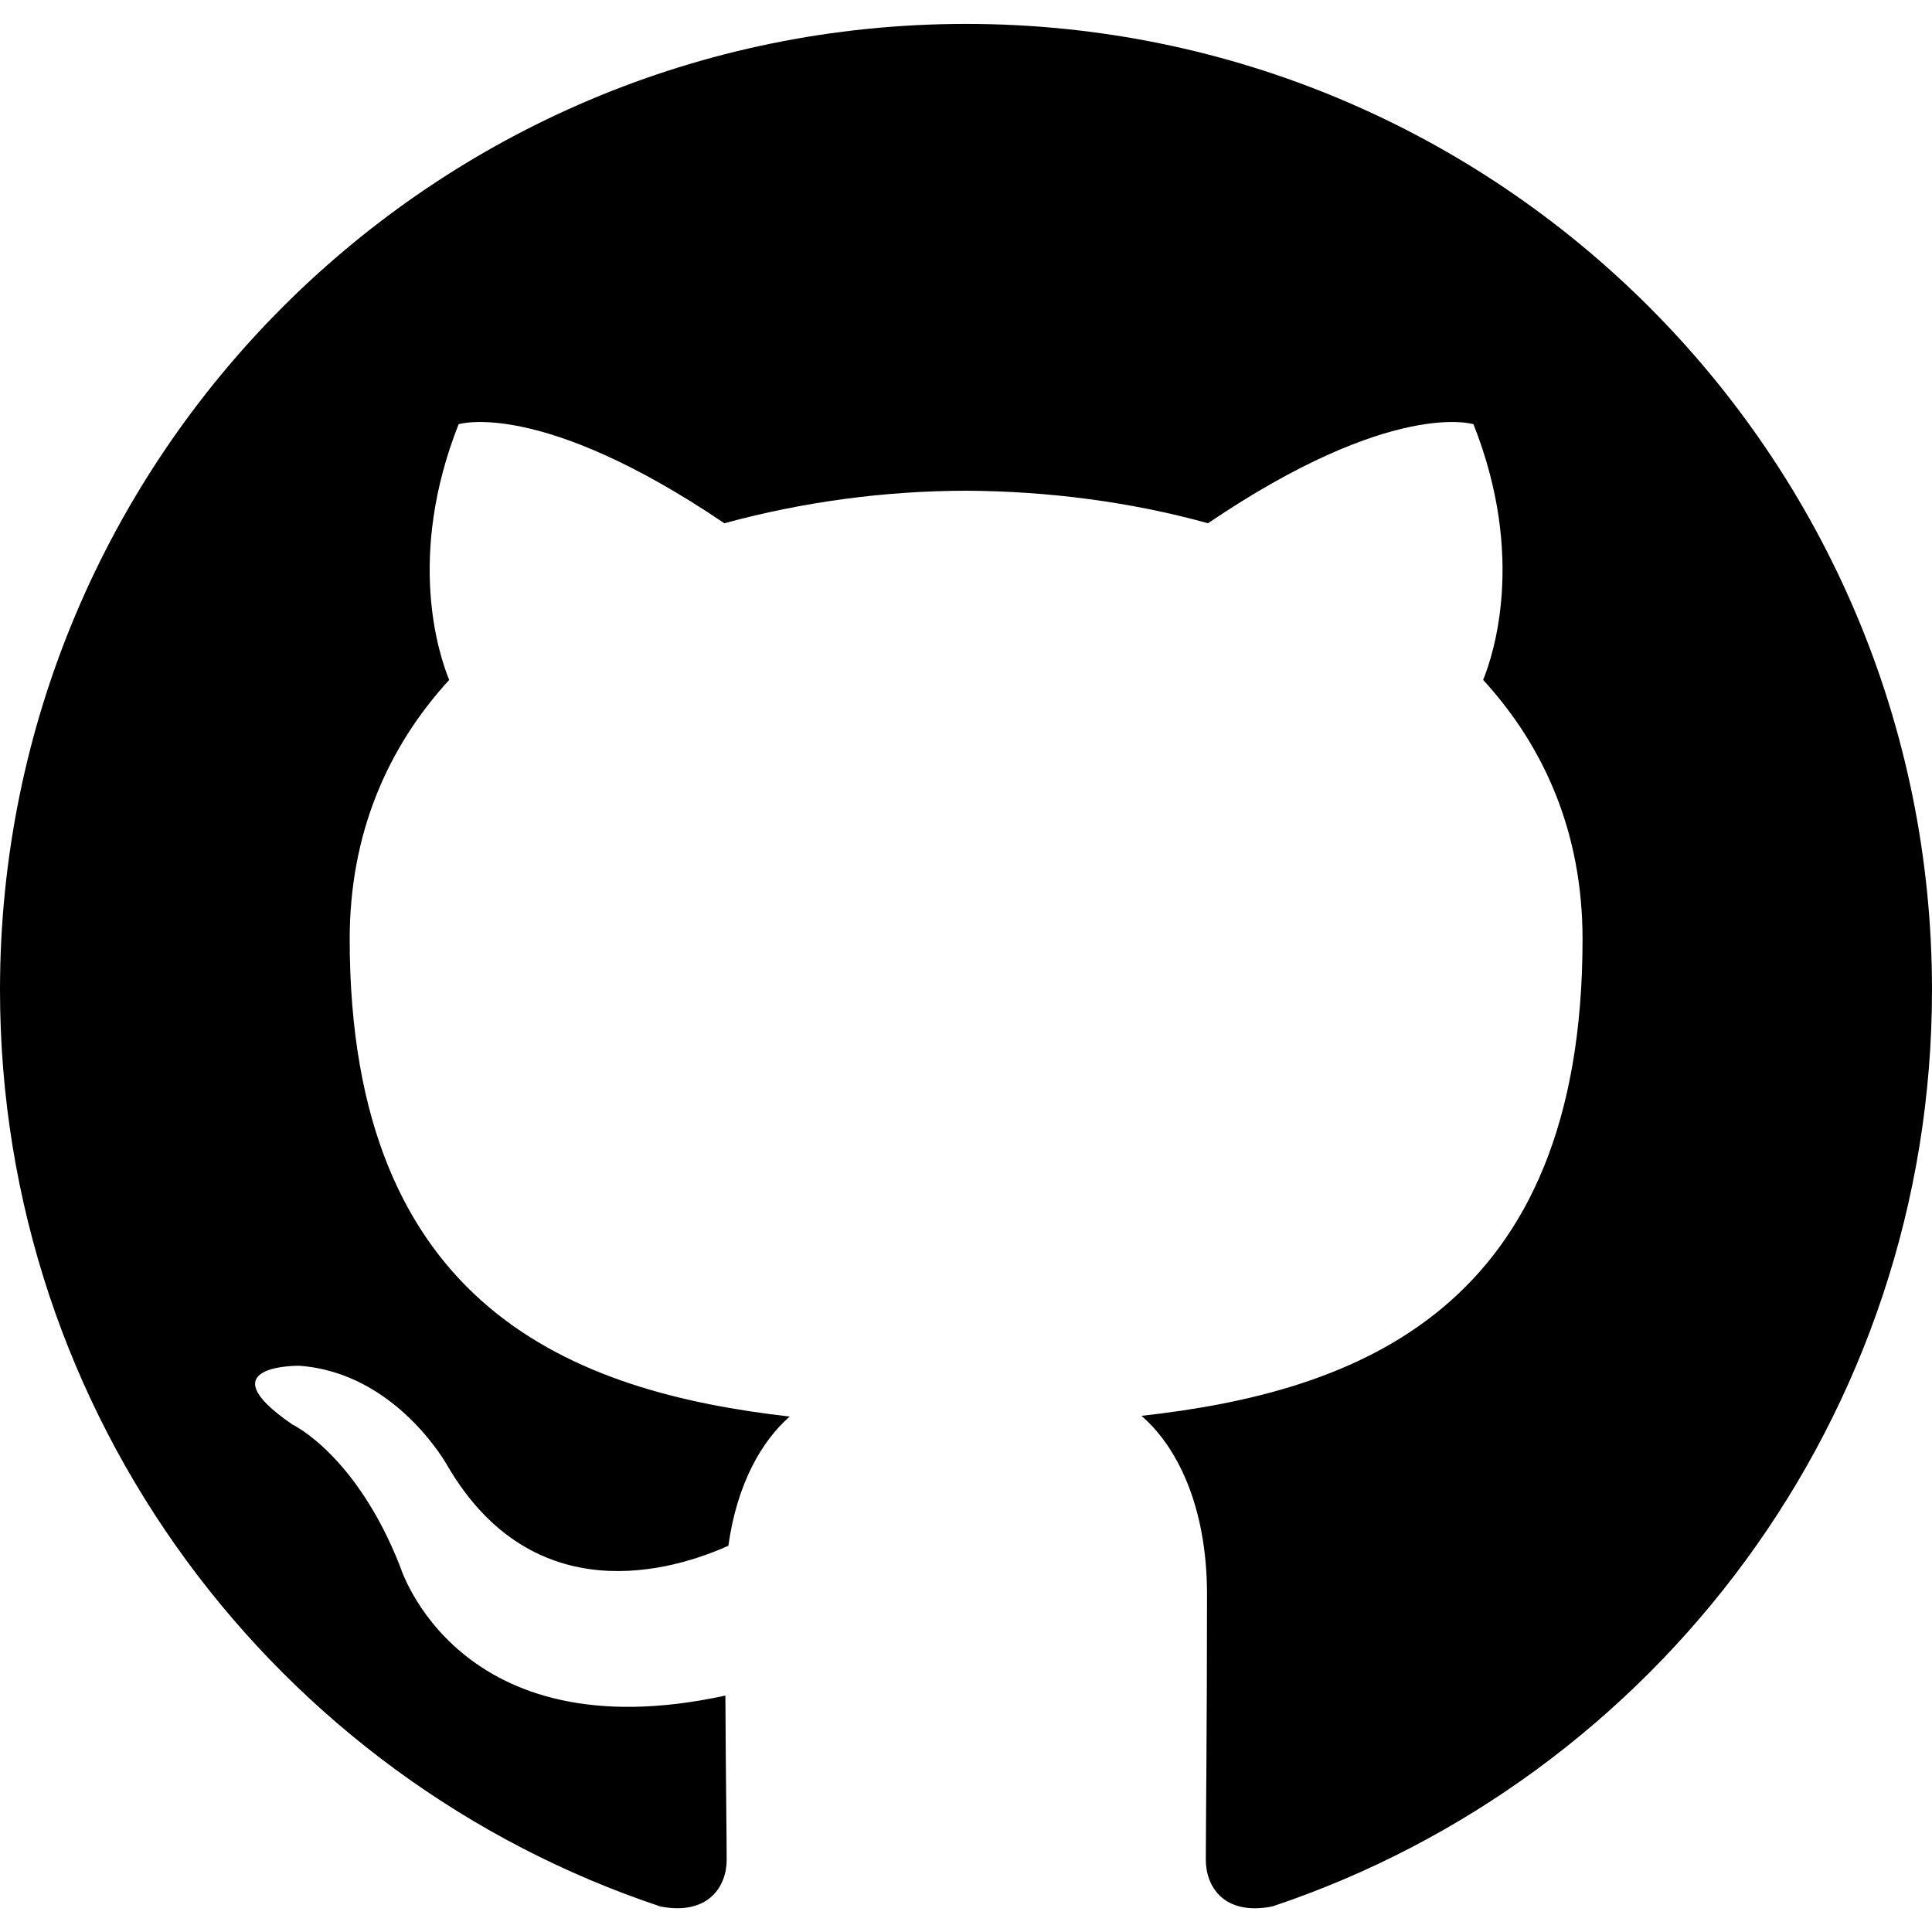
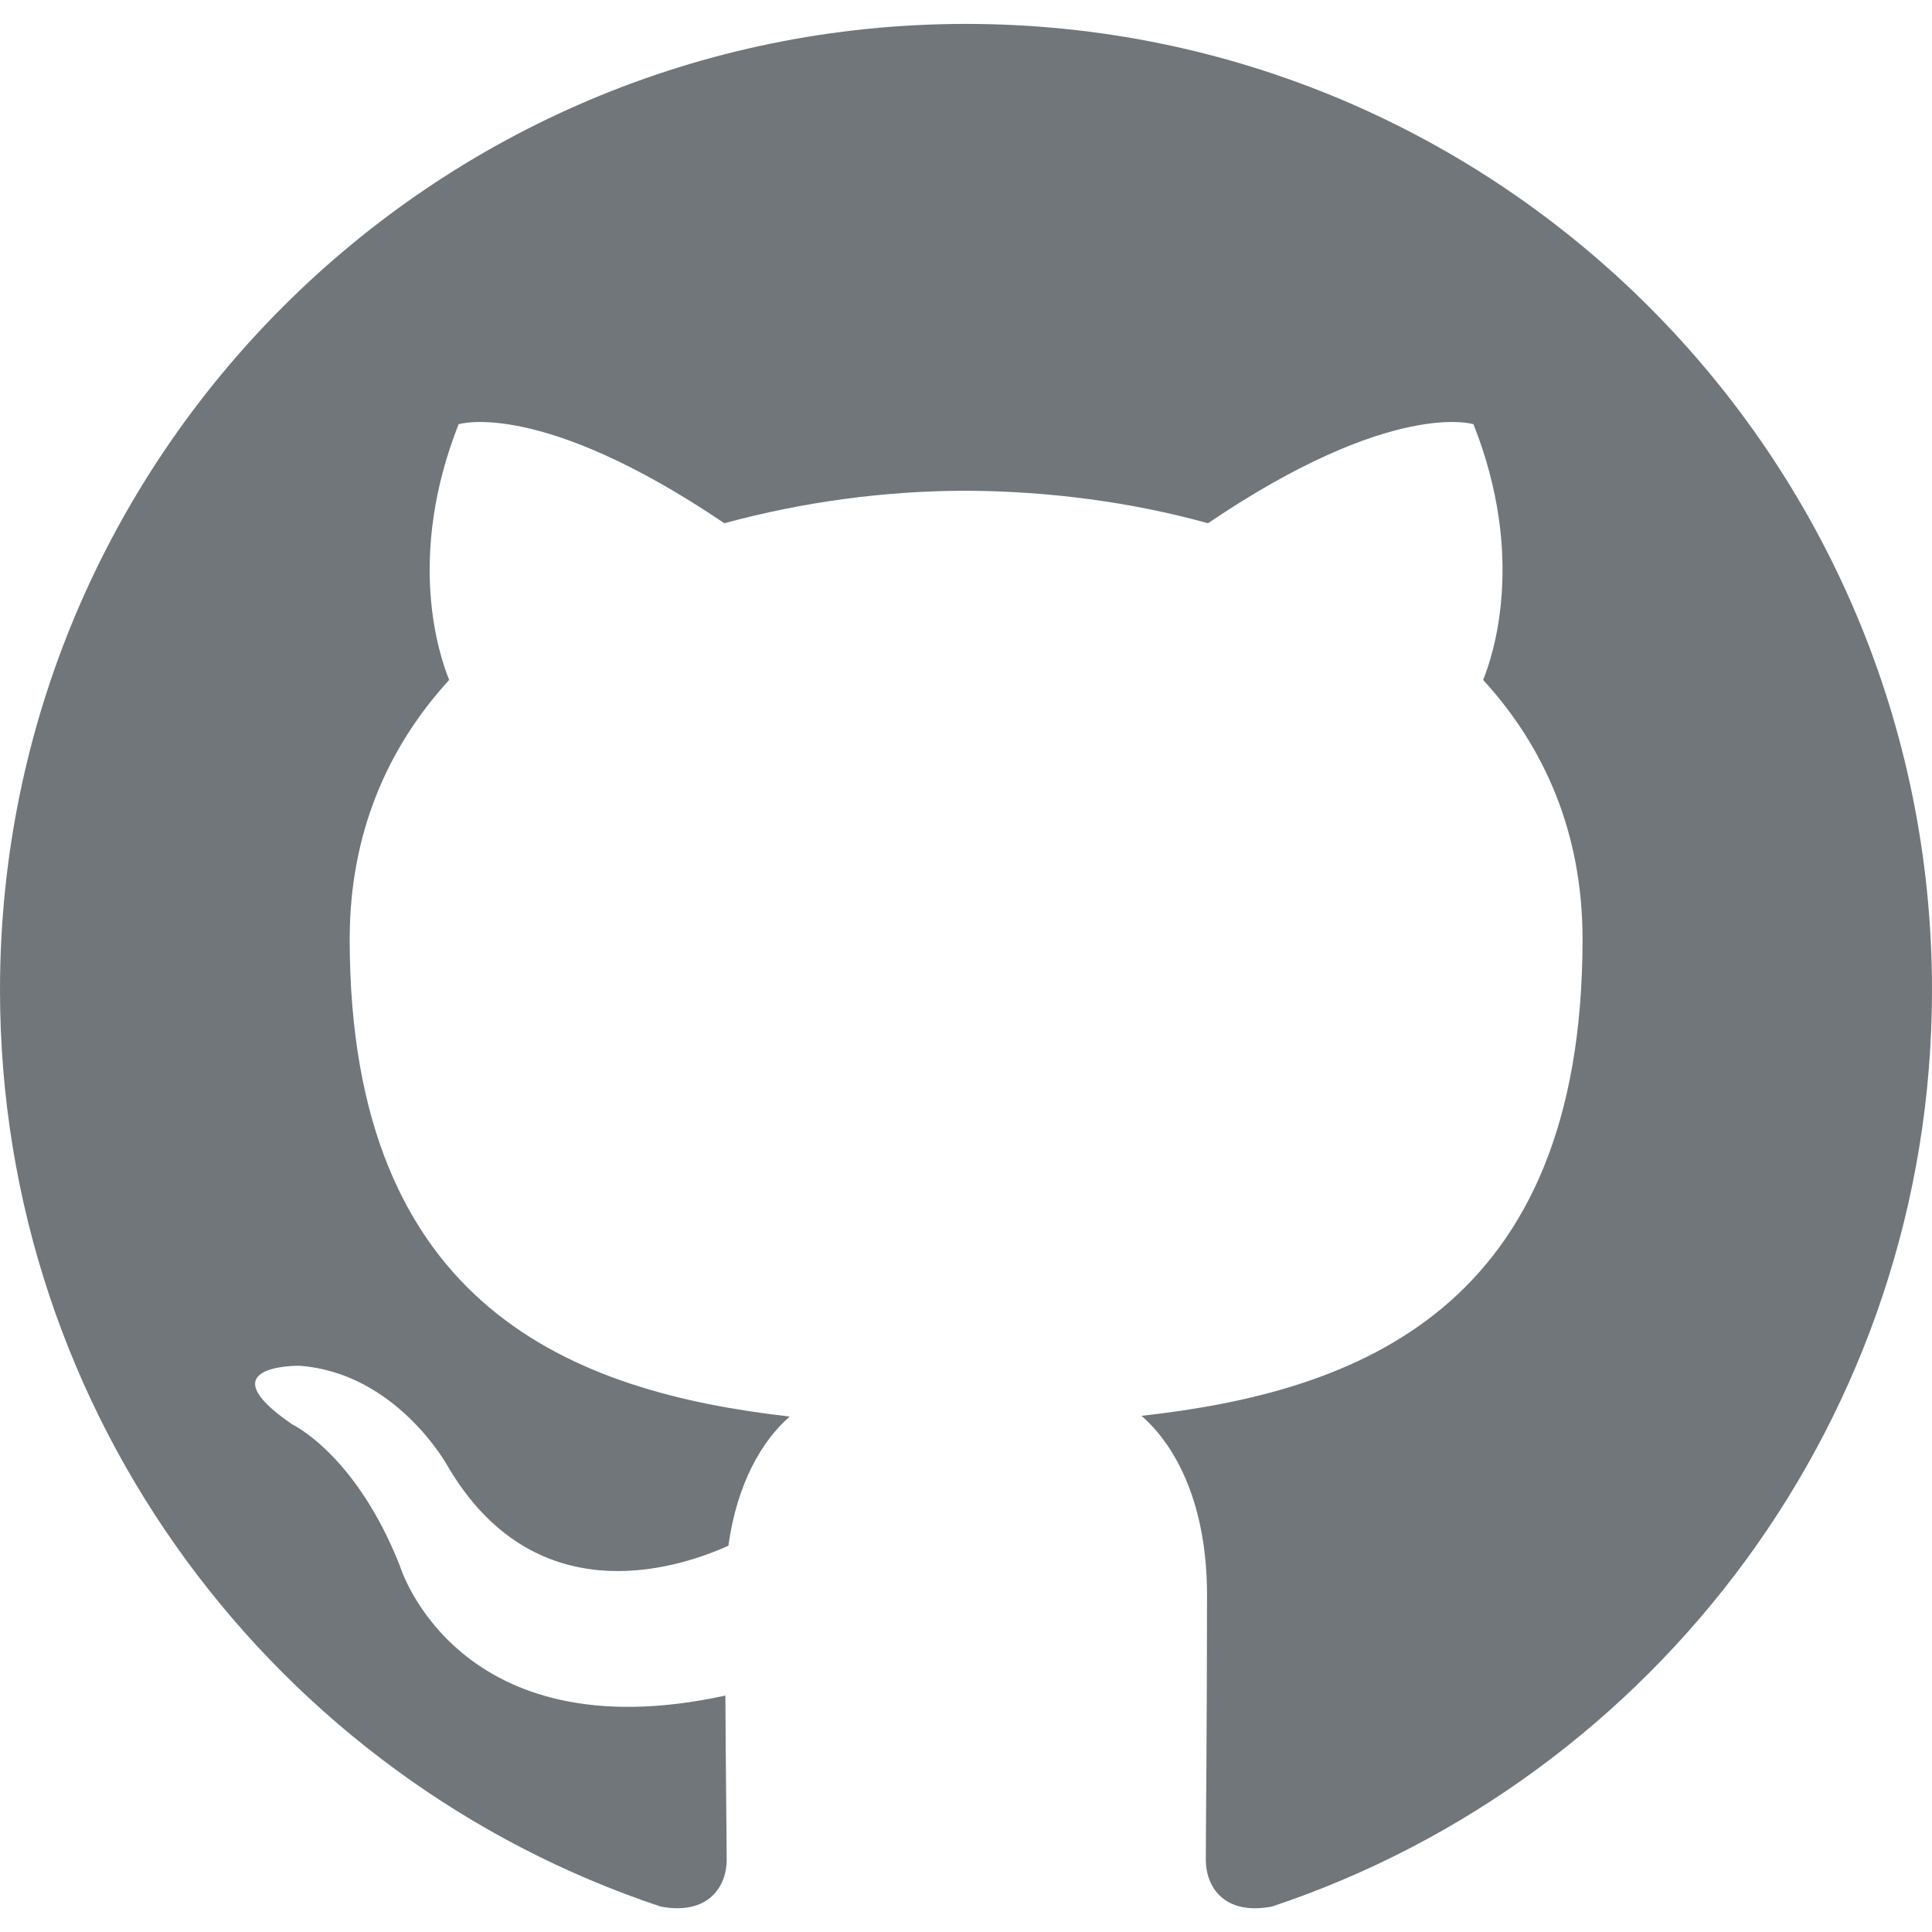
<svg xmlns="http://www.w3.org/2000/svg" viewBox="0 0 24 24" role="img" aria-label="GitHub">
-   <path fill="currentColor" d="M12 .297C5.37.297 0 5.67 0 12.297c0 5.303 3.438 9.8 8.207 11.387.6.113.82-.258.82-.578 0-.285-.011-1.04-.016-2.043-3.338.727-4.043-1.61-4.043-1.61-.546-1.386-1.335-1.757-1.335-1.757-1.09-.746.083-.73.083-.73 1.205.085 1.84 1.238 1.84 1.238 1.07 1.835 2.808 1.305 3.492.998.108-.776.418-1.305.762-1.605-2.665-.304-5.466-1.334-5.466-5.93 0-1.31.468-2.381 1.236-3.221-.124-.303-.536-1.523.117-3.176 0 0 1.008-.322 3.301 1.23a11.52 11.52 0 0 1 3.004-.404c1.018.005 2.045.138 3.004.404 2.292-1.552 3.298-1.23 3.298-1.23.655 1.653.243 2.873.12 3.176.77.84 1.235 1.911 1.235 3.221 0 4.608-2.806 5.624-5.479 5.921.43.372.814 1.103.814 2.222 0 1.606-.015 2.9-.015 3.294 0 .322.216.697.825.579C20.565 22.092 24 17.597 24 12.297 24 5.67 18.627.297 12 .297Z" />
+   <path fill="#71767b" d="M12 .297C5.37.297 0 5.67 0 12.297c0 5.303 3.438 9.8 8.207 11.387.6.113.82-.258.82-.578 0-.285-.011-1.04-.016-2.043-3.338.727-4.043-1.61-4.043-1.61-.546-1.386-1.335-1.757-1.335-1.757-1.09-.746.083-.73.083-.73 1.205.085 1.84 1.238 1.84 1.238 1.07 1.835 2.808 1.305 3.492.998.108-.776.418-1.305.762-1.605-2.665-.304-5.466-1.334-5.466-5.93 0-1.31.468-2.381 1.236-3.221-.124-.303-.536-1.523.117-3.176 0 0 1.008-.322 3.301 1.23a11.52 11.52 0 0 1 3.004-.404c1.018.005 2.045.138 3.004.404 2.292-1.552 3.298-1.23 3.298-1.23.655 1.653.243 2.873.12 3.176.77.84 1.235 1.911 1.235 3.221 0 4.608-2.806 5.624-5.479 5.921.43.372.814 1.103.814 2.222 0 1.606-.015 2.9-.015 3.294 0 .322.216.697.825.579C20.565 22.092 24 17.597 24 12.297 24 5.67 18.627.297 12 .297Z" />
</svg>
